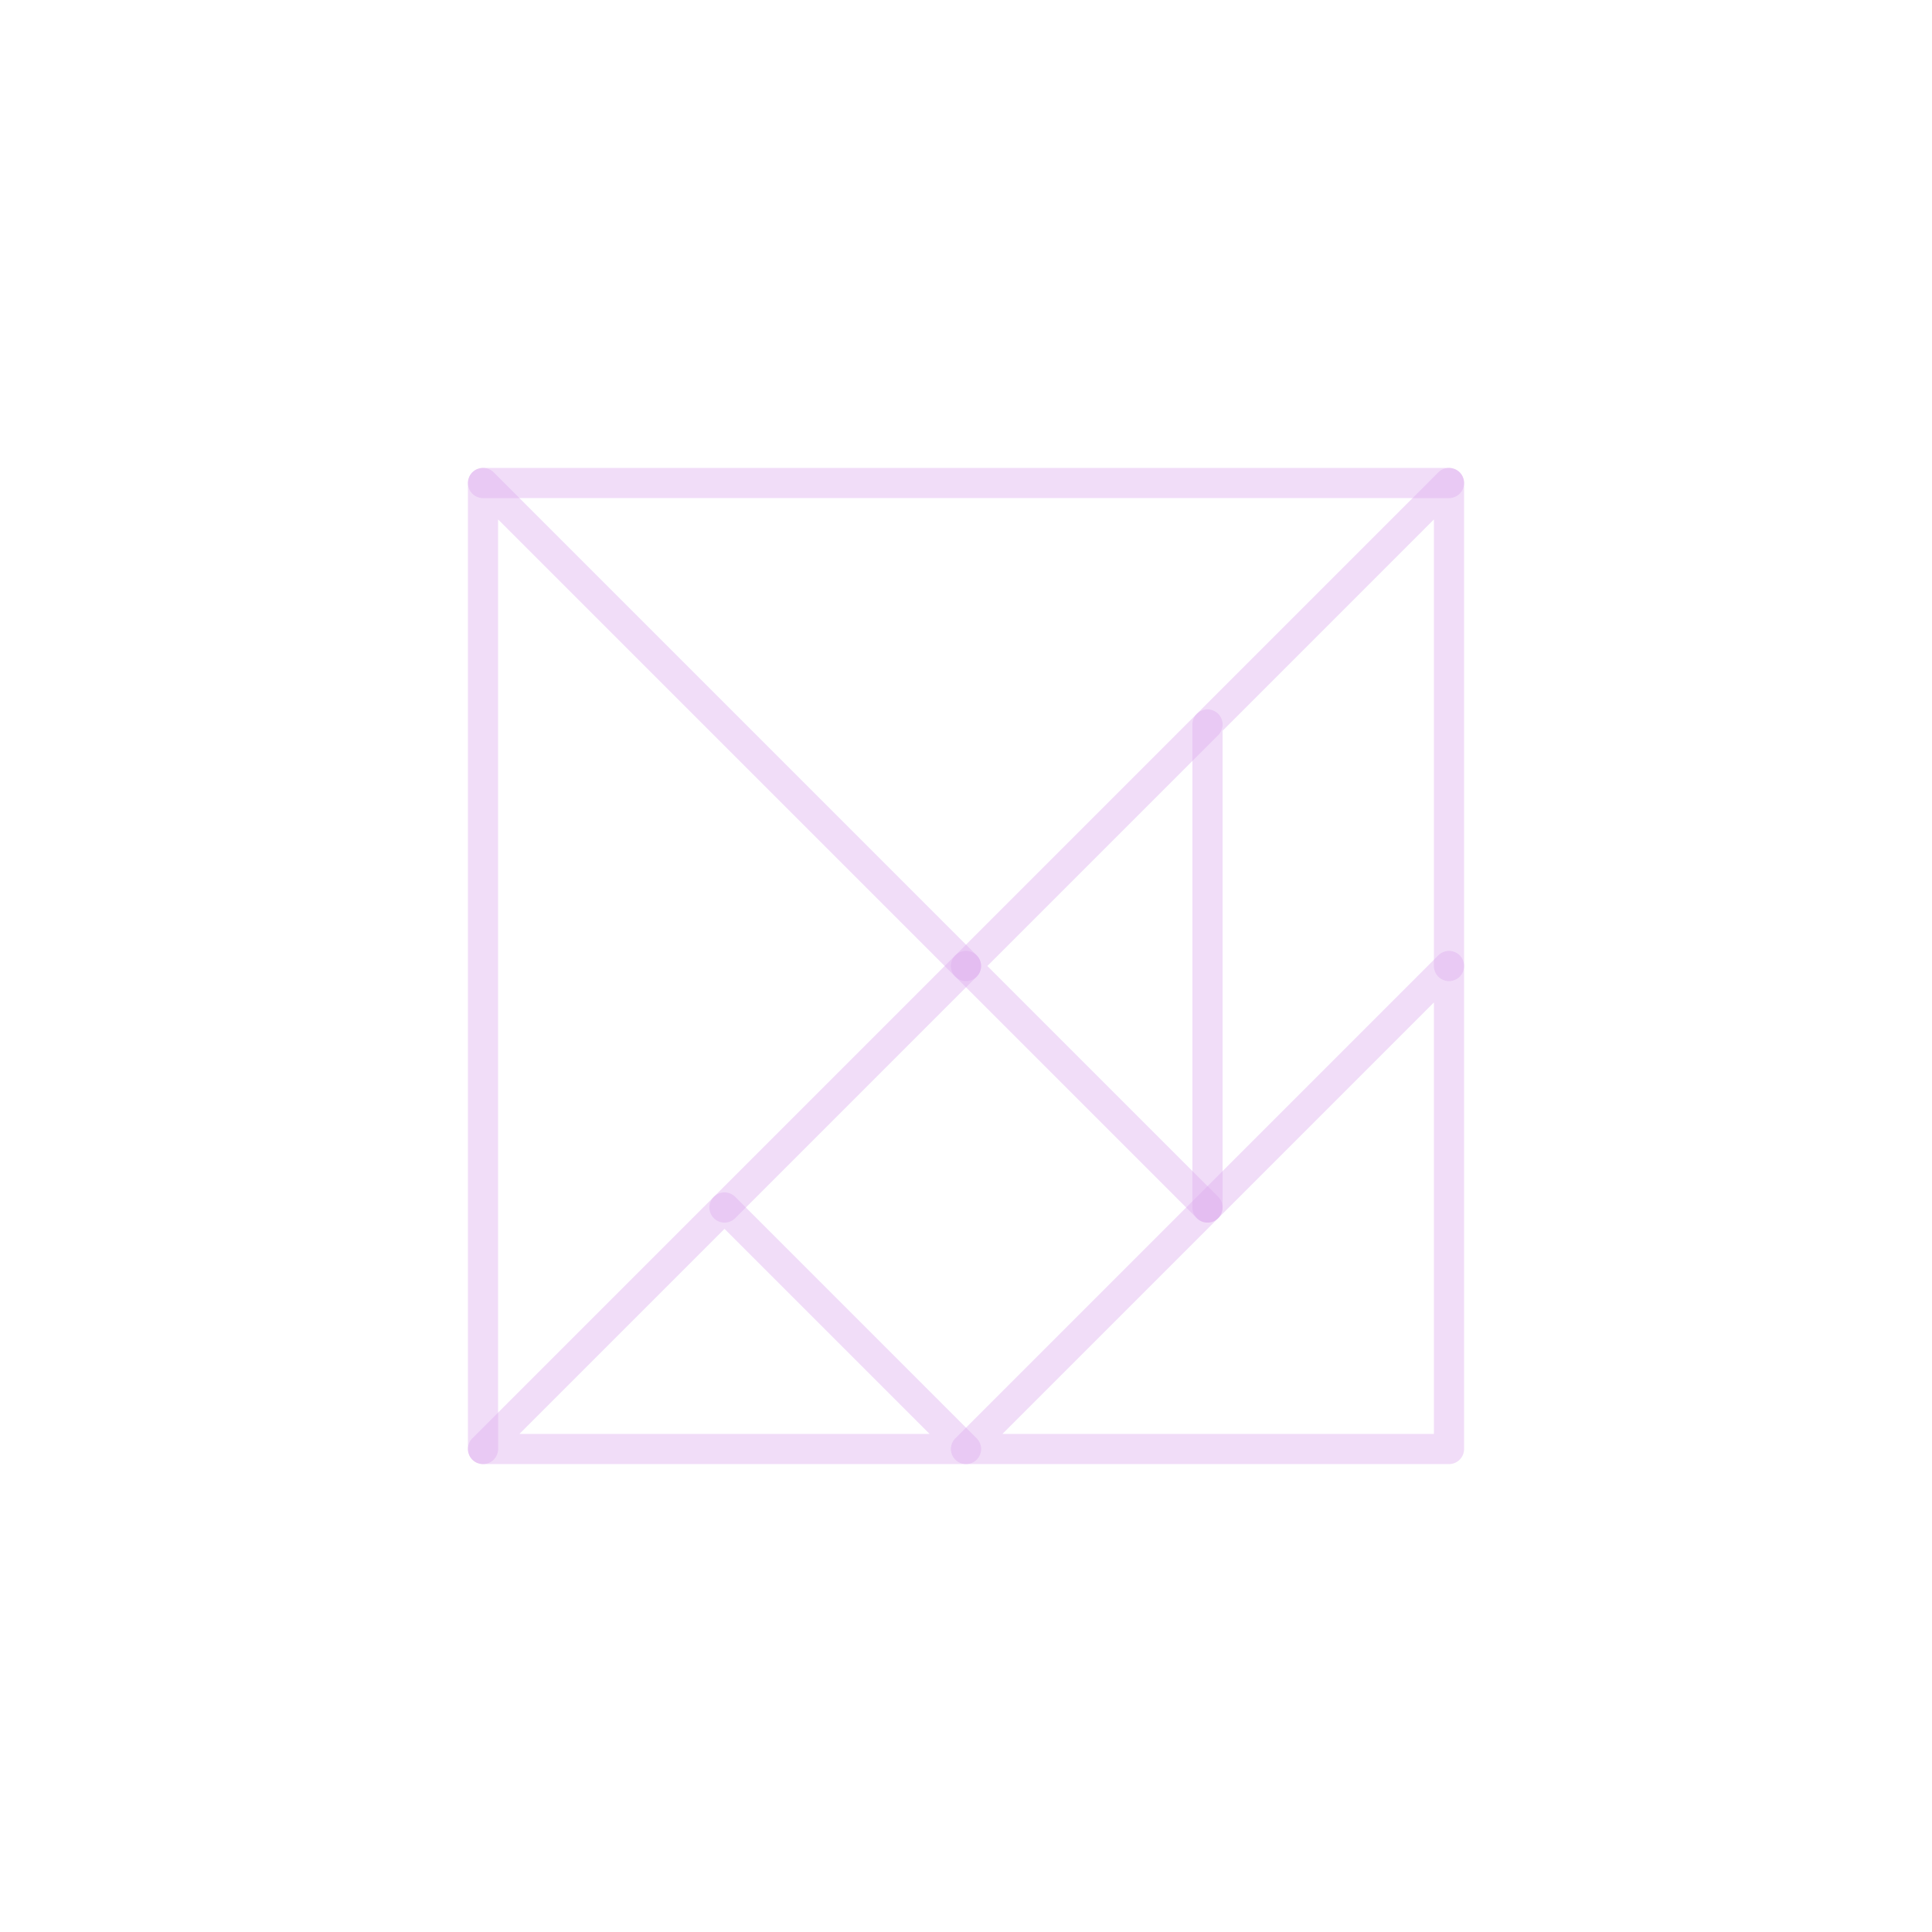
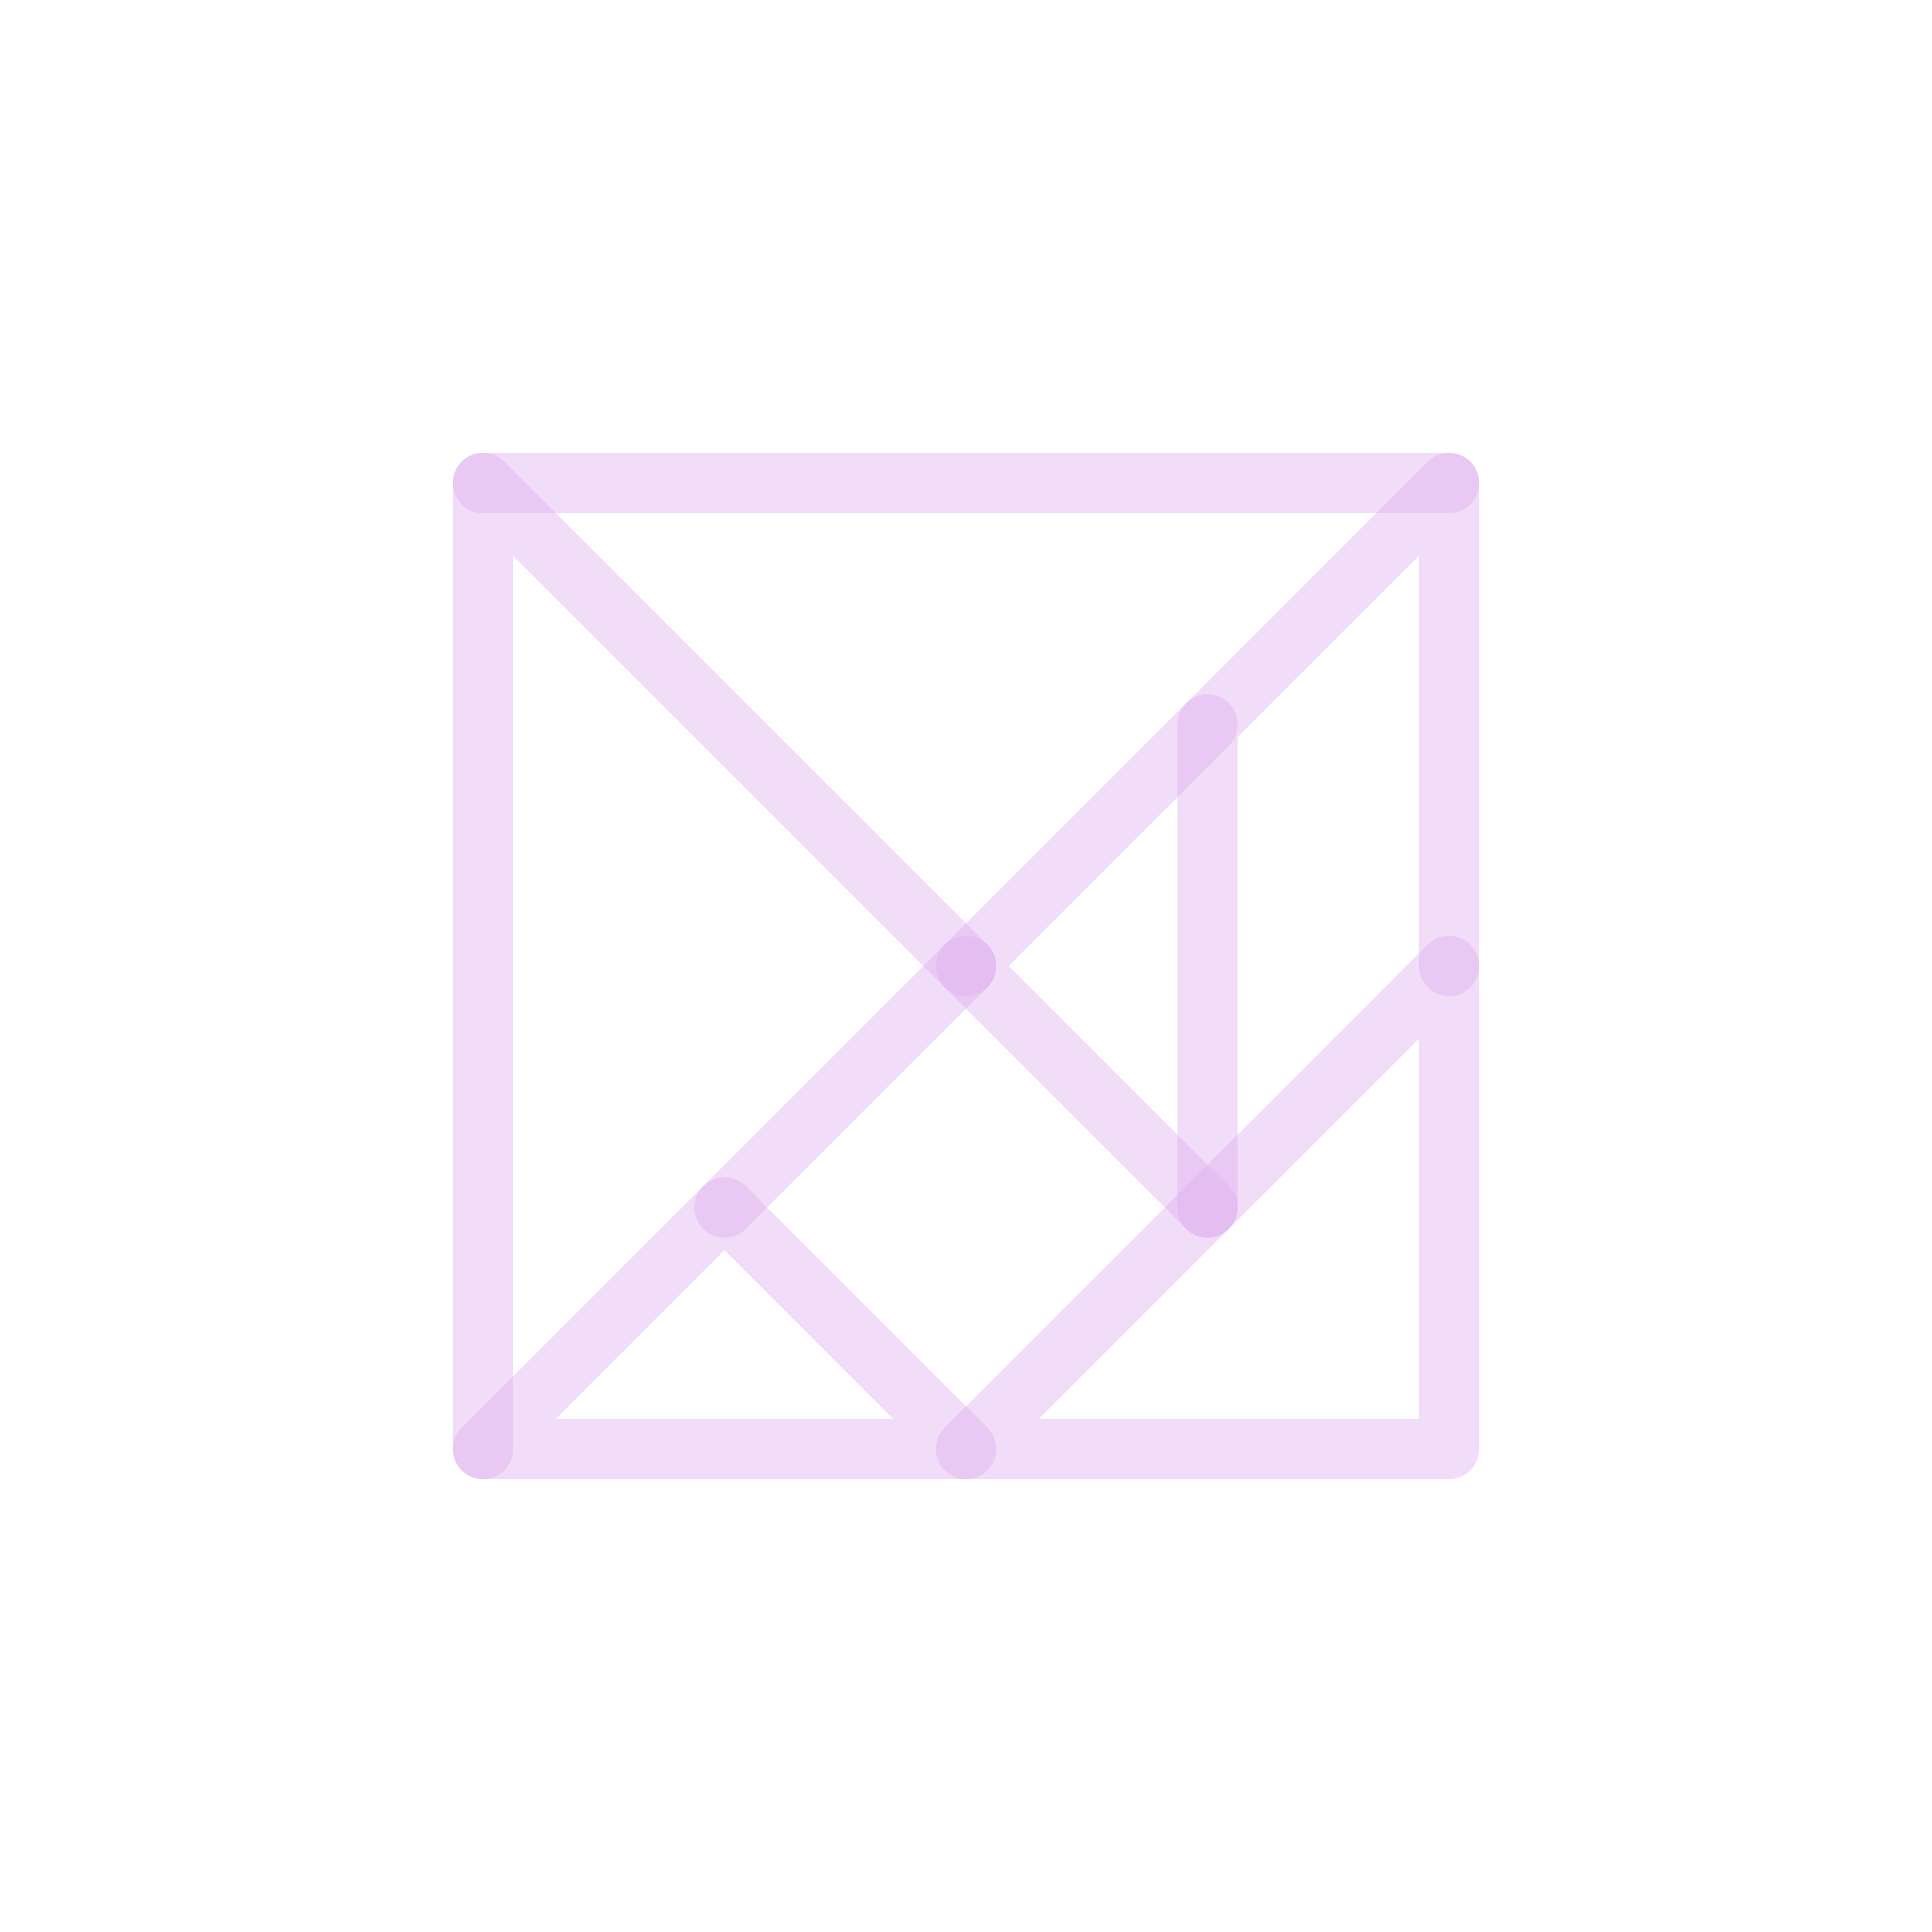
<svg xmlns="http://www.w3.org/2000/svg" width="100%" height="100%" viewBox="0 0 32 32" version="1.1">
-   <g transform="matrix(0.5,0,0,0.5,0,0)" style="fill:none;stroke:#dae6;stroke-width:1px;stroke-linecap:round;stroke-linejoin:round;">
+   <g transform="matrix(0.5,0,0,0.5,0,0)" style="fill:none;stroke:#dae6;stroke-width:2px;stroke-linecap:round;stroke-linejoin:round;">
    <path d="M16,16L48,16" />
    <path d="M32,32L16,16L16,48" />
    <path d="M32,48L16,48L24,40L32,48Z" />
    <path d="M32,32L24,40" />
    <path d="M40,24L32,32L40,40" />
    <path d="M48,32L48,16L40,24L40,40" />
    <path d="M48,48L48,32L32,48L48,48Z" />
  </g>
</svg>
